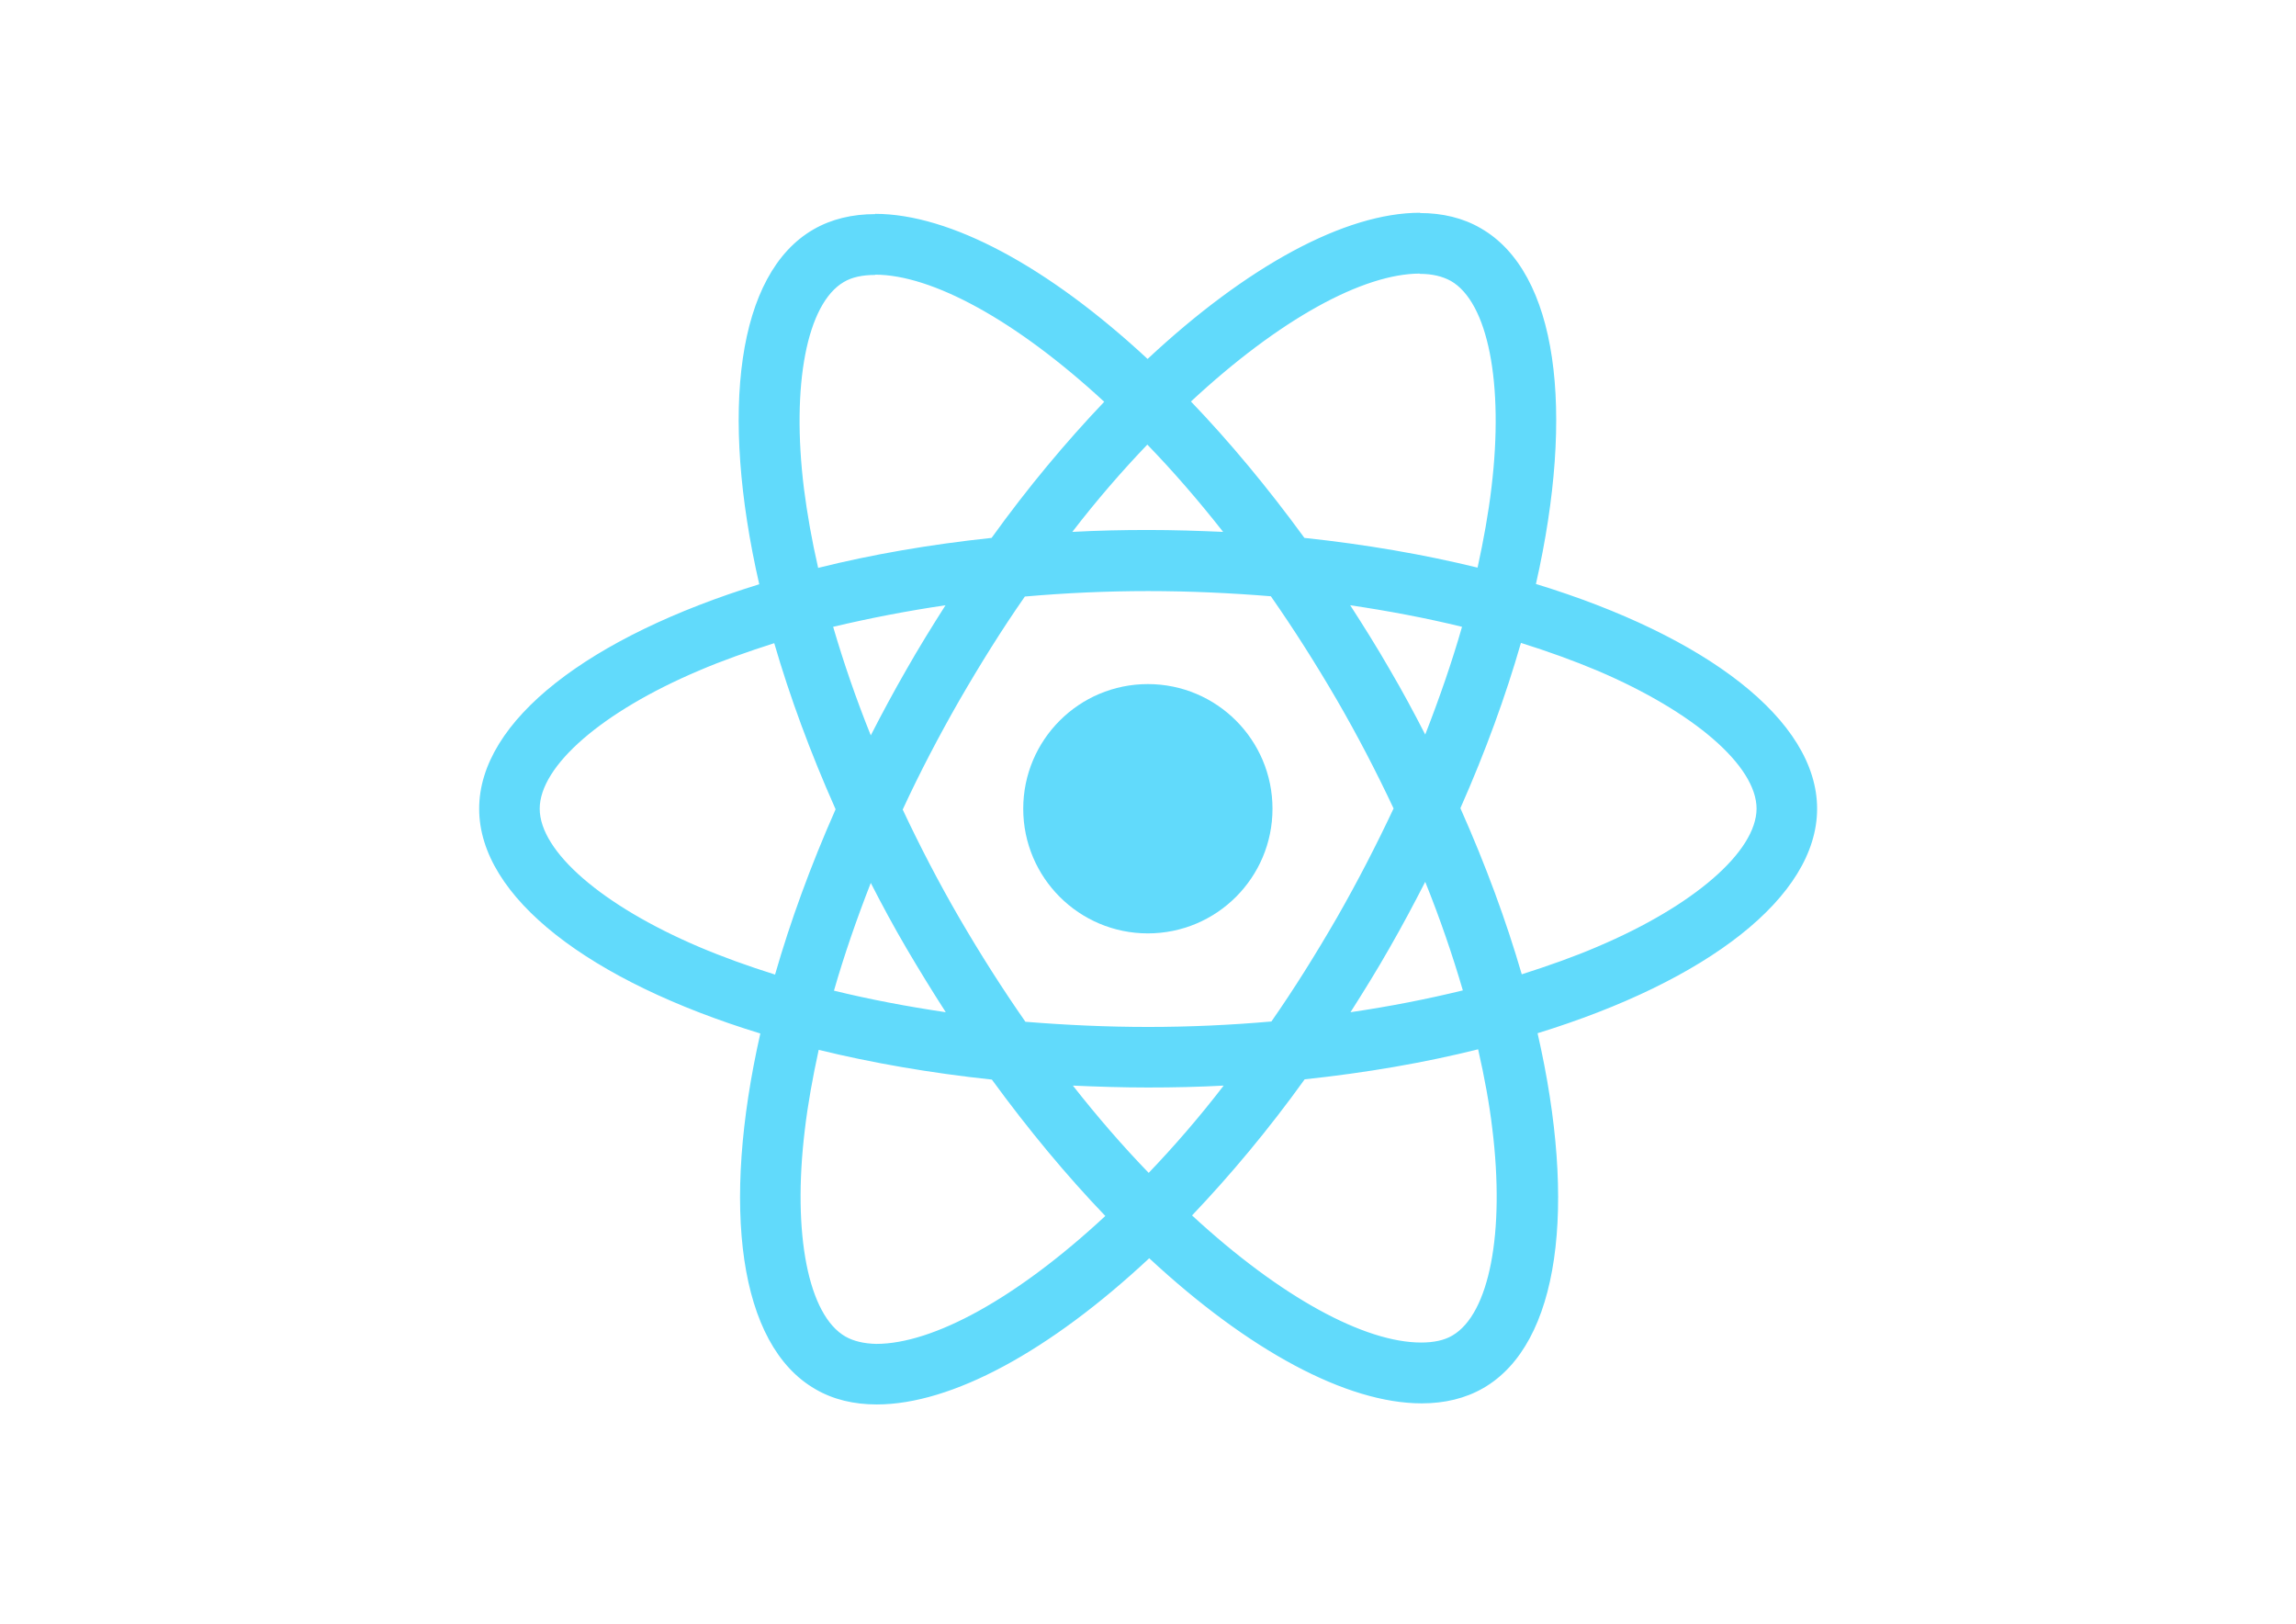
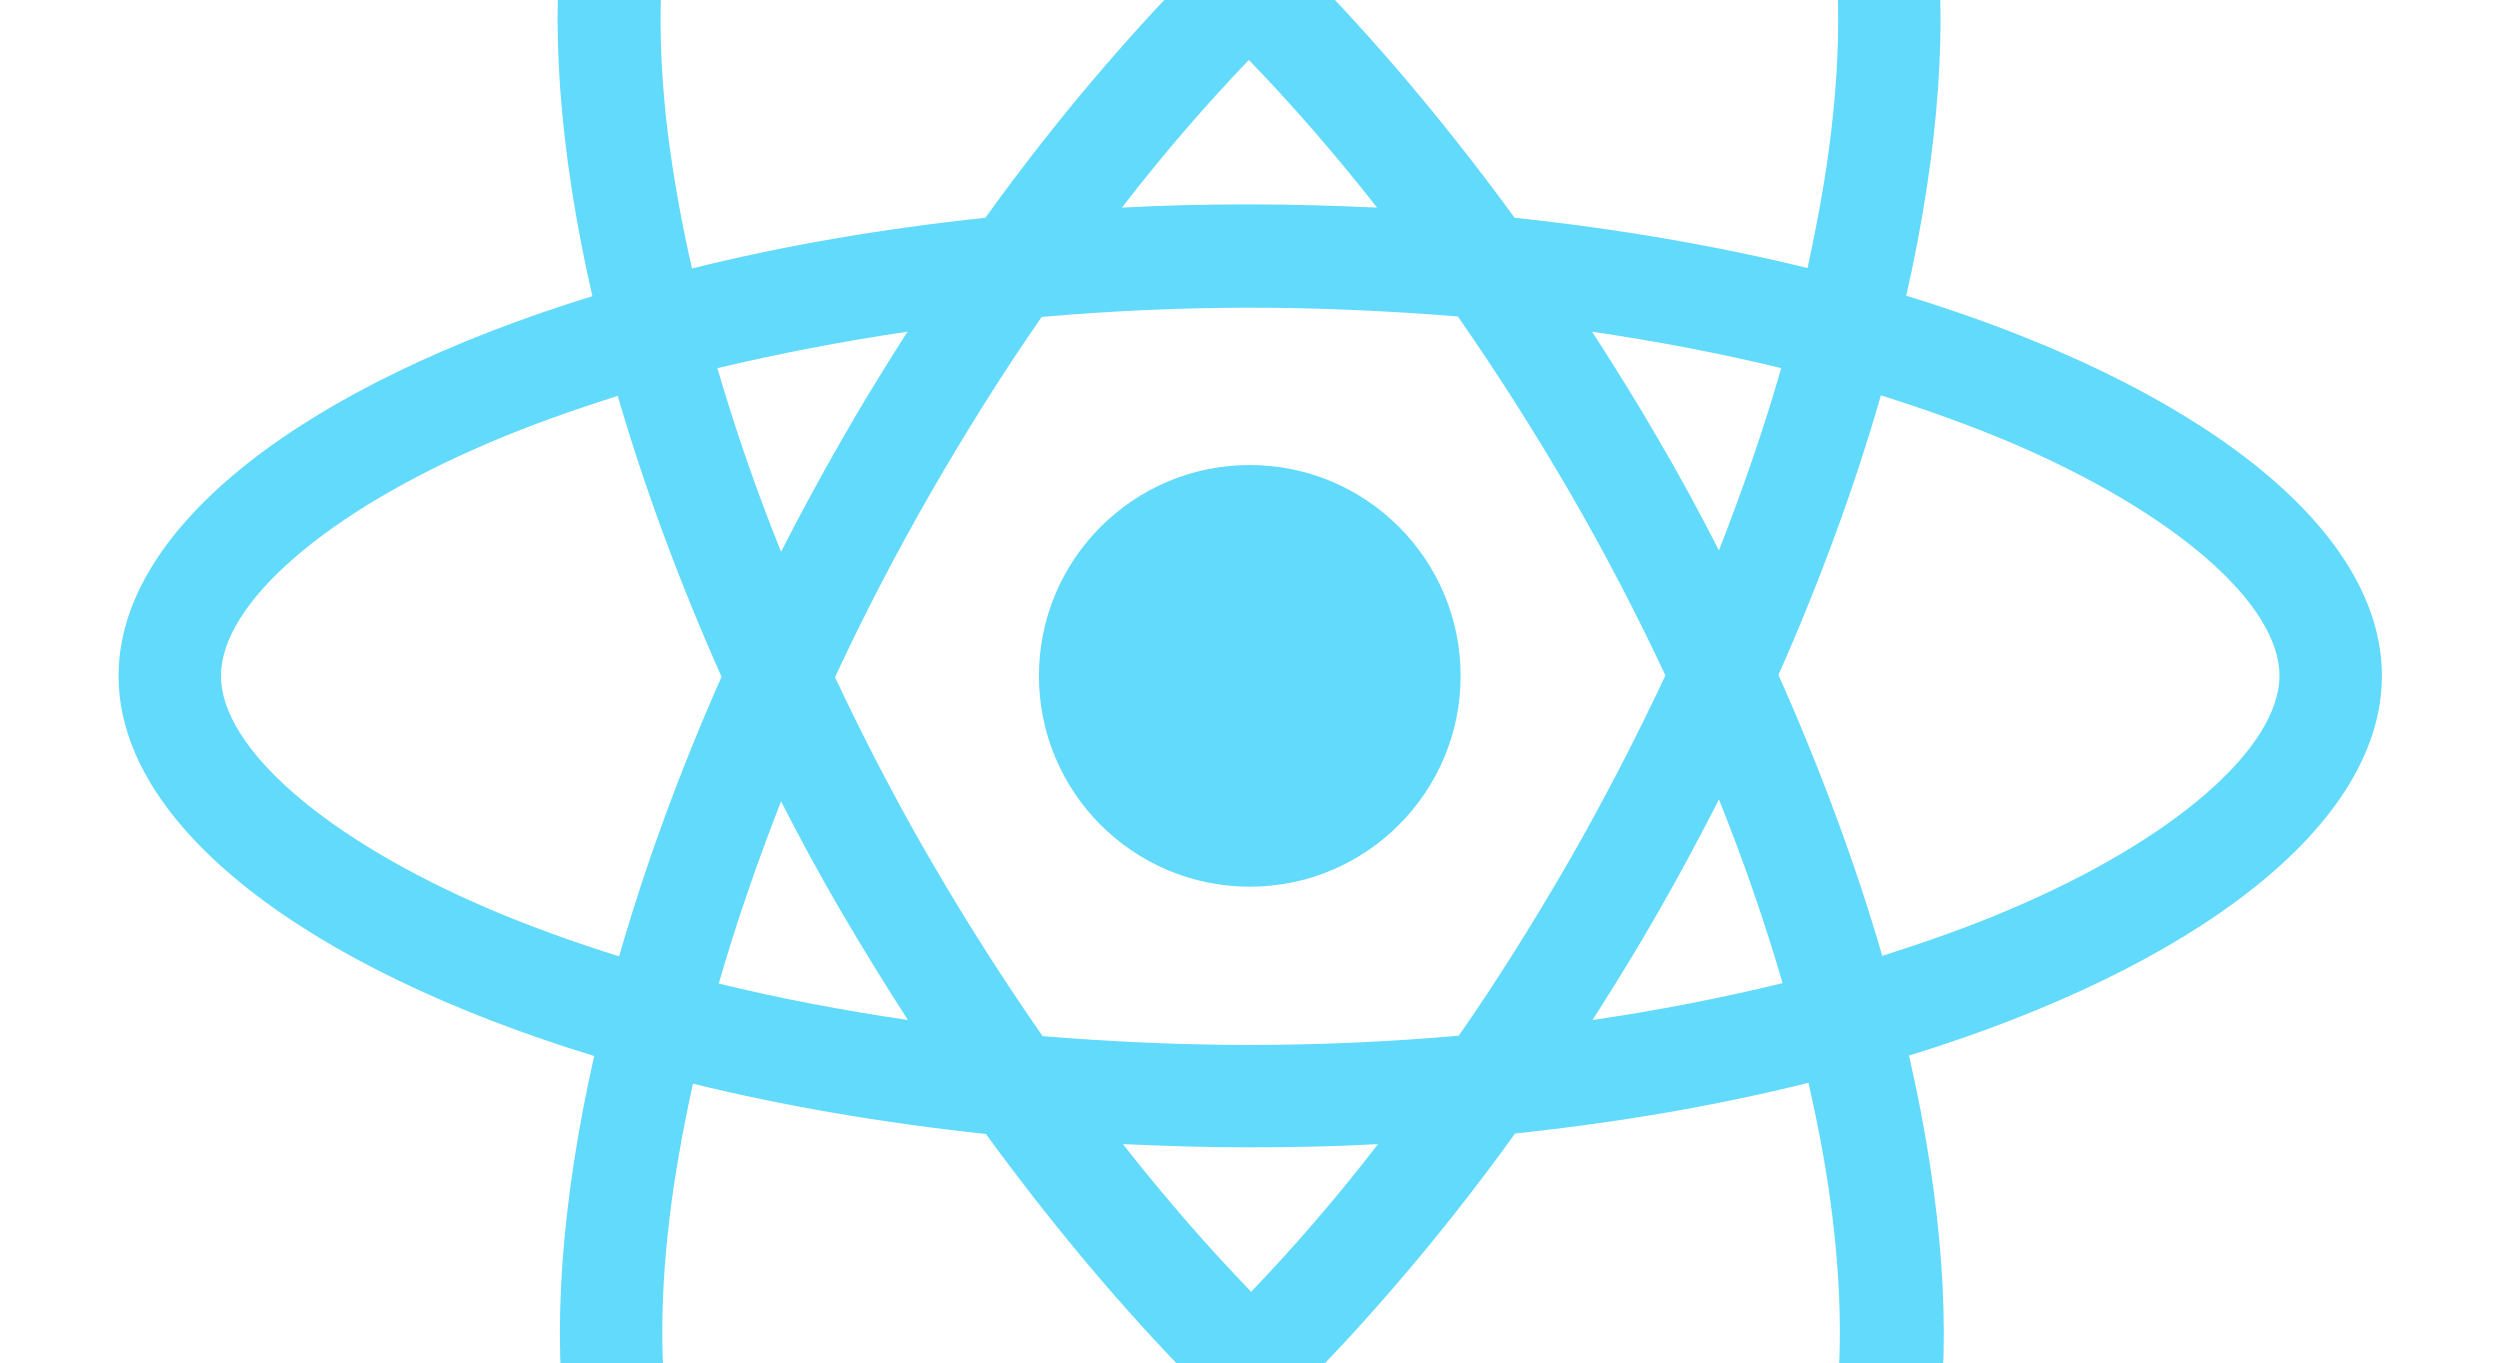
- <svg xmlns="http://www.w3.org/2000/svg" version="1.1" id="Layer_2_1_" x="0px" y="0px" viewBox="0 0 841.9 595.3" enable-background="new 0 0 841.9 595.3" xml:space="preserve">
+ <svg xmlns="http://www.w3.org/2000/svg" version="1.1" id="Layer_2_1_" x="0px" y="0px" viewBox="150 150 541.9 295.3" enable-background="new 0 0 841.9 595.3" xml:space="preserve">
  <g>
    <path class="jp-icon-brand2" fill="#61DAFB" d="M666.3,296.5c0-32.5-40.7-63.3-103.1-82.4c14.4-63.6,8-114.2-20.2-130.4c-6.5-3.8-14.1-5.6-22.4-5.6v22.3   c4.6,0,8.3,0.9,11.4,2.6c13.6,7.8,19.5,37.5,14.9,75.7c-1.1,9.4-2.9,19.3-5.1,29.4c-19.6-4.8-41-8.5-63.5-10.9   c-13.5-18.5-27.5-35.3-41.6-50c32.6-30.3,63.2-46.9,84-46.9l0-22.3c0,0,0,0,0,0c-27.5,0-63.5,19.6-99.9,53.6   c-36.4-33.8-72.4-53.2-99.9-53.2v22.3c20.7,0,51.4,16.5,84,46.6c-14,14.7-28,31.4-41.3,49.9c-22.6,2.4-44,6.1-63.6,11   c-2.3-10-4-19.7-5.2-29c-4.7-38.2,1.1-67.9,14.6-75.8c3-1.8,6.9-2.6,11.5-2.6l0-22.3c0,0,0,0,0,0c-8.4,0-16,1.8-22.6,5.6   c-28.1,16.2-34.4,66.7-19.9,130.1c-62.2,19.2-102.7,49.9-102.7,82.3c0,32.5,40.7,63.3,103.1,82.4c-14.4,63.6-8,114.2,20.2,130.4   c6.5,3.8,14.1,5.6,22.5,5.6c27.5,0,63.5-19.6,99.9-53.6c36.4,33.8,72.4,53.2,99.9,53.2c8.4,0,16-1.8,22.6-5.6   c28.1-16.2,34.4-66.7,19.9-130.1C625.8,359.7,666.3,328.9,666.3,296.5z M536.1,229.8c-3.7,12.9-8.3,26.2-13.5,39.5   c-4.1-8-8.4-16-13.1-24c-4.6-8-9.5-15.8-14.4-23.4C509.3,224,523,226.6,536.1,229.8z M490.3,336.3c-7.8,13.5-15.8,26.3-24.1,38.2   c-14.9,1.3-30,2-45.2,2c-15.1,0-30.2-0.7-45-1.9c-8.3-11.9-16.4-24.6-24.2-38c-7.6-13.1-14.5-26.4-20.8-39.8   c6.2-13.4,13.2-26.8,20.7-39.9c7.8-13.5,15.8-26.3,24.1-38.2c14.9-1.3,30-2,45.2-2c15.1,0,30.2,0.7,45,1.9   c8.3,11.9,16.4,24.6,24.2,38c7.6,13.1,14.5,26.4,20.8,39.8C504.7,309.8,497.8,323.2,490.3,336.3z M522.6,323.3   c5.4,13.4,10,26.8,13.8,39.8c-13.1,3.2-26.9,5.9-41.2,8c4.9-7.7,9.8-15.6,14.4-23.7C514.2,339.4,518.5,331.3,522.6,323.3z    M421.2,430c-9.3-9.6-18.6-20.3-27.8-32c9,0.4,18.2,0.7,27.5,0.7c9.4,0,18.7-0.2,27.8-0.7C439.7,409.7,430.4,420.4,421.2,430z    M346.8,371.1c-14.2-2.1-27.9-4.7-41-7.9c3.7-12.9,8.3-26.2,13.5-39.5c4.1,8,8.4,16,13.1,24C337.1,355.7,341.9,363.5,346.8,371.1z    M420.7,163c9.3,9.6,18.6,20.3,27.8,32c-9-0.4-18.2-0.7-27.5-0.7c-9.4,0-18.7,0.2-27.8,0.7C402.2,183.3,411.5,172.6,420.7,163z    M346.7,221.9c-4.9,7.7-9.8,15.6-14.4,23.7c-4.6,8-8.9,16-13,24c-5.4-13.4-10-26.8-13.8-39.8C318.6,226.7,332.4,224,346.7,221.9z    M256.2,347.1c-35.4-15.1-58.3-34.9-58.3-50.6c0-15.7,22.9-35.6,58.3-50.6c8.6-3.7,18-7,27.7-10.1c5.7,19.6,13.2,40,22.5,60.9   c-9.2,20.8-16.6,41.1-22.2,60.6C274.3,354.2,264.9,350.8,256.2,347.1z M310,490c-13.6-7.8-19.5-37.5-14.9-75.7   c1.1-9.4,2.9-19.3,5.1-29.4c19.6,4.8,41,8.5,63.5,10.9c13.5,18.5,27.5,35.3,41.6,50c-32.6,30.3-63.2,46.9-84,46.9   C316.8,492.6,313,491.7,310,490z M547.2,413.8c4.7,38.2-1.1,67.9-14.6,75.8c-3,1.8-6.9,2.6-11.5,2.6c-20.7,0-51.4-16.5-84-46.6   c14-14.7,28-31.4,41.3-49.9c22.6-2.4,44-6.1,63.6-11C544.3,394.8,546.1,404.5,547.2,413.8z M585.7,347.1c-8.6,3.7-18,7-27.7,10.1   c-5.7-19.6-13.2-40-22.5-60.9c9.2-20.8,16.6-41.1,22.2-60.6c9.9,3.1,19.3,6.5,28.1,10.2c35.4,15.1,58.3,34.9,58.3,50.6   C644,312.2,621.1,332.1,585.7,347.1z" />
    <polygon class="jp-icon-brand2" fill="#61DAFB" points="320.8,78.4 320.8,78.4 320.8,78.4  " />
    <circle class="jp-icon-brand2" fill="#61DAFB" cx="420.9" cy="296.5" r="45.7" />
    <polygon class="jp-icon-brand2" fill="#61DAFB" points="520.5,78.1 520.5,78.1 520.5,78.1  " />
  </g>
</svg>
